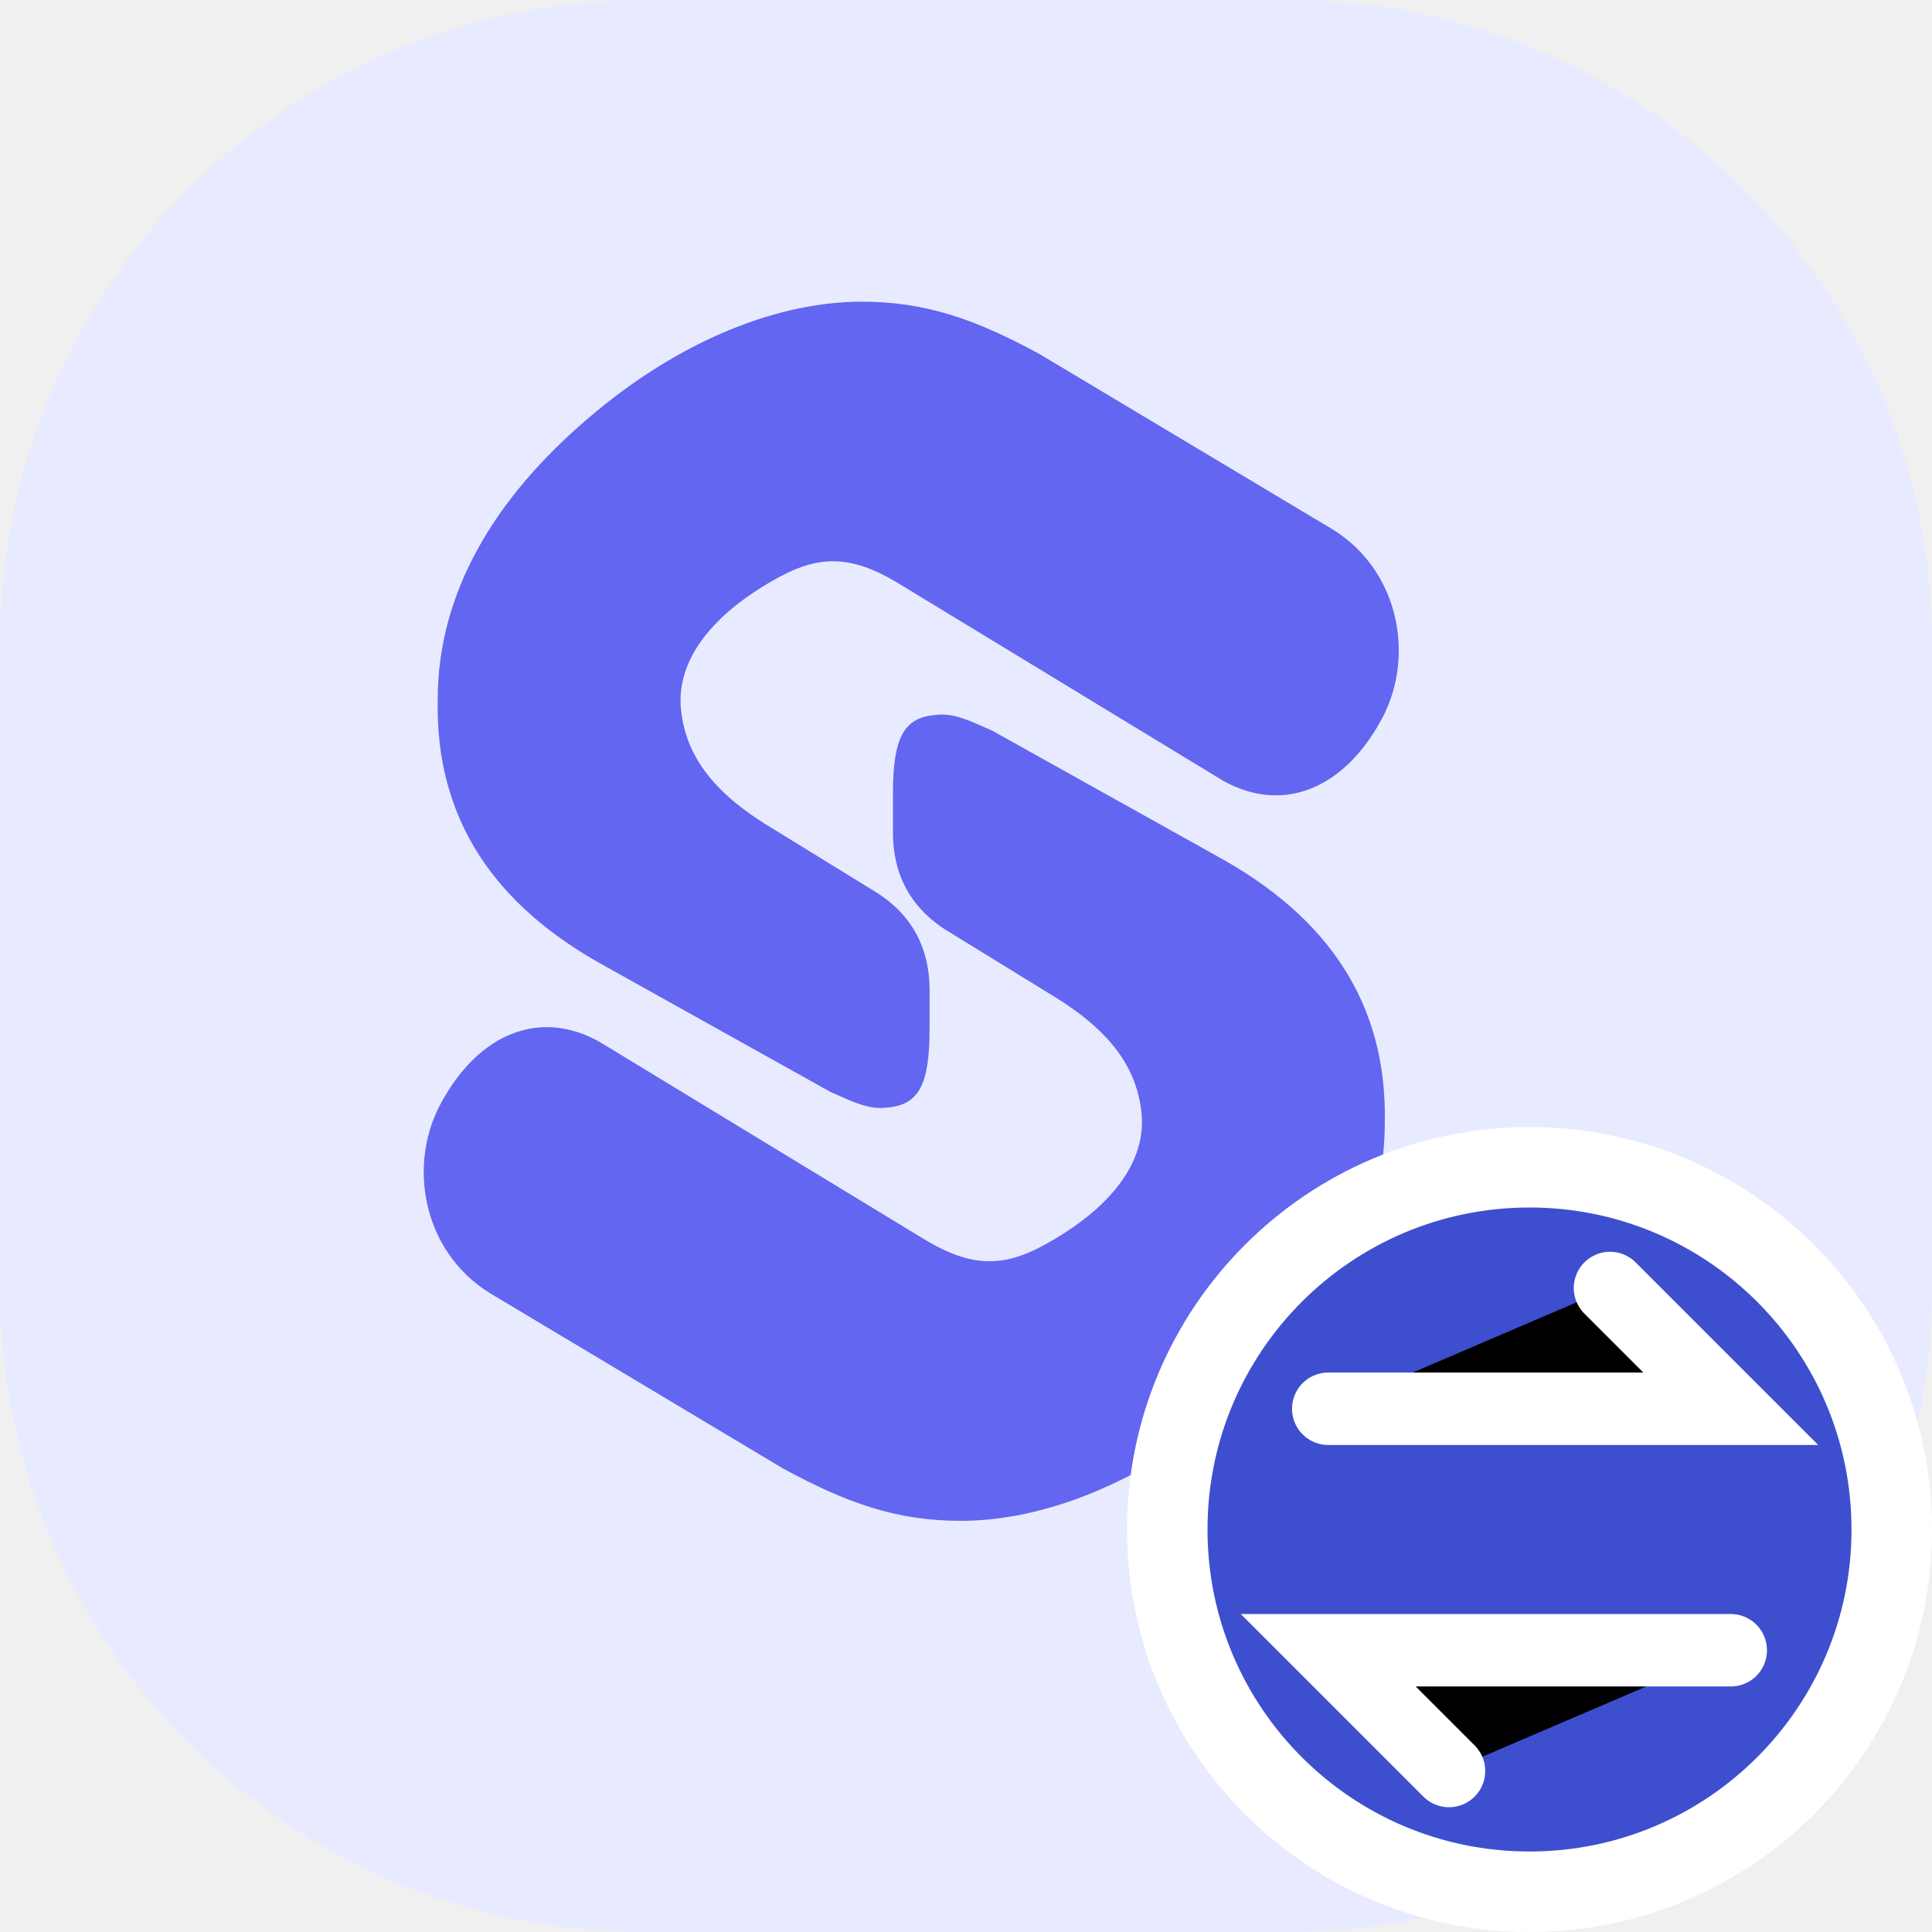
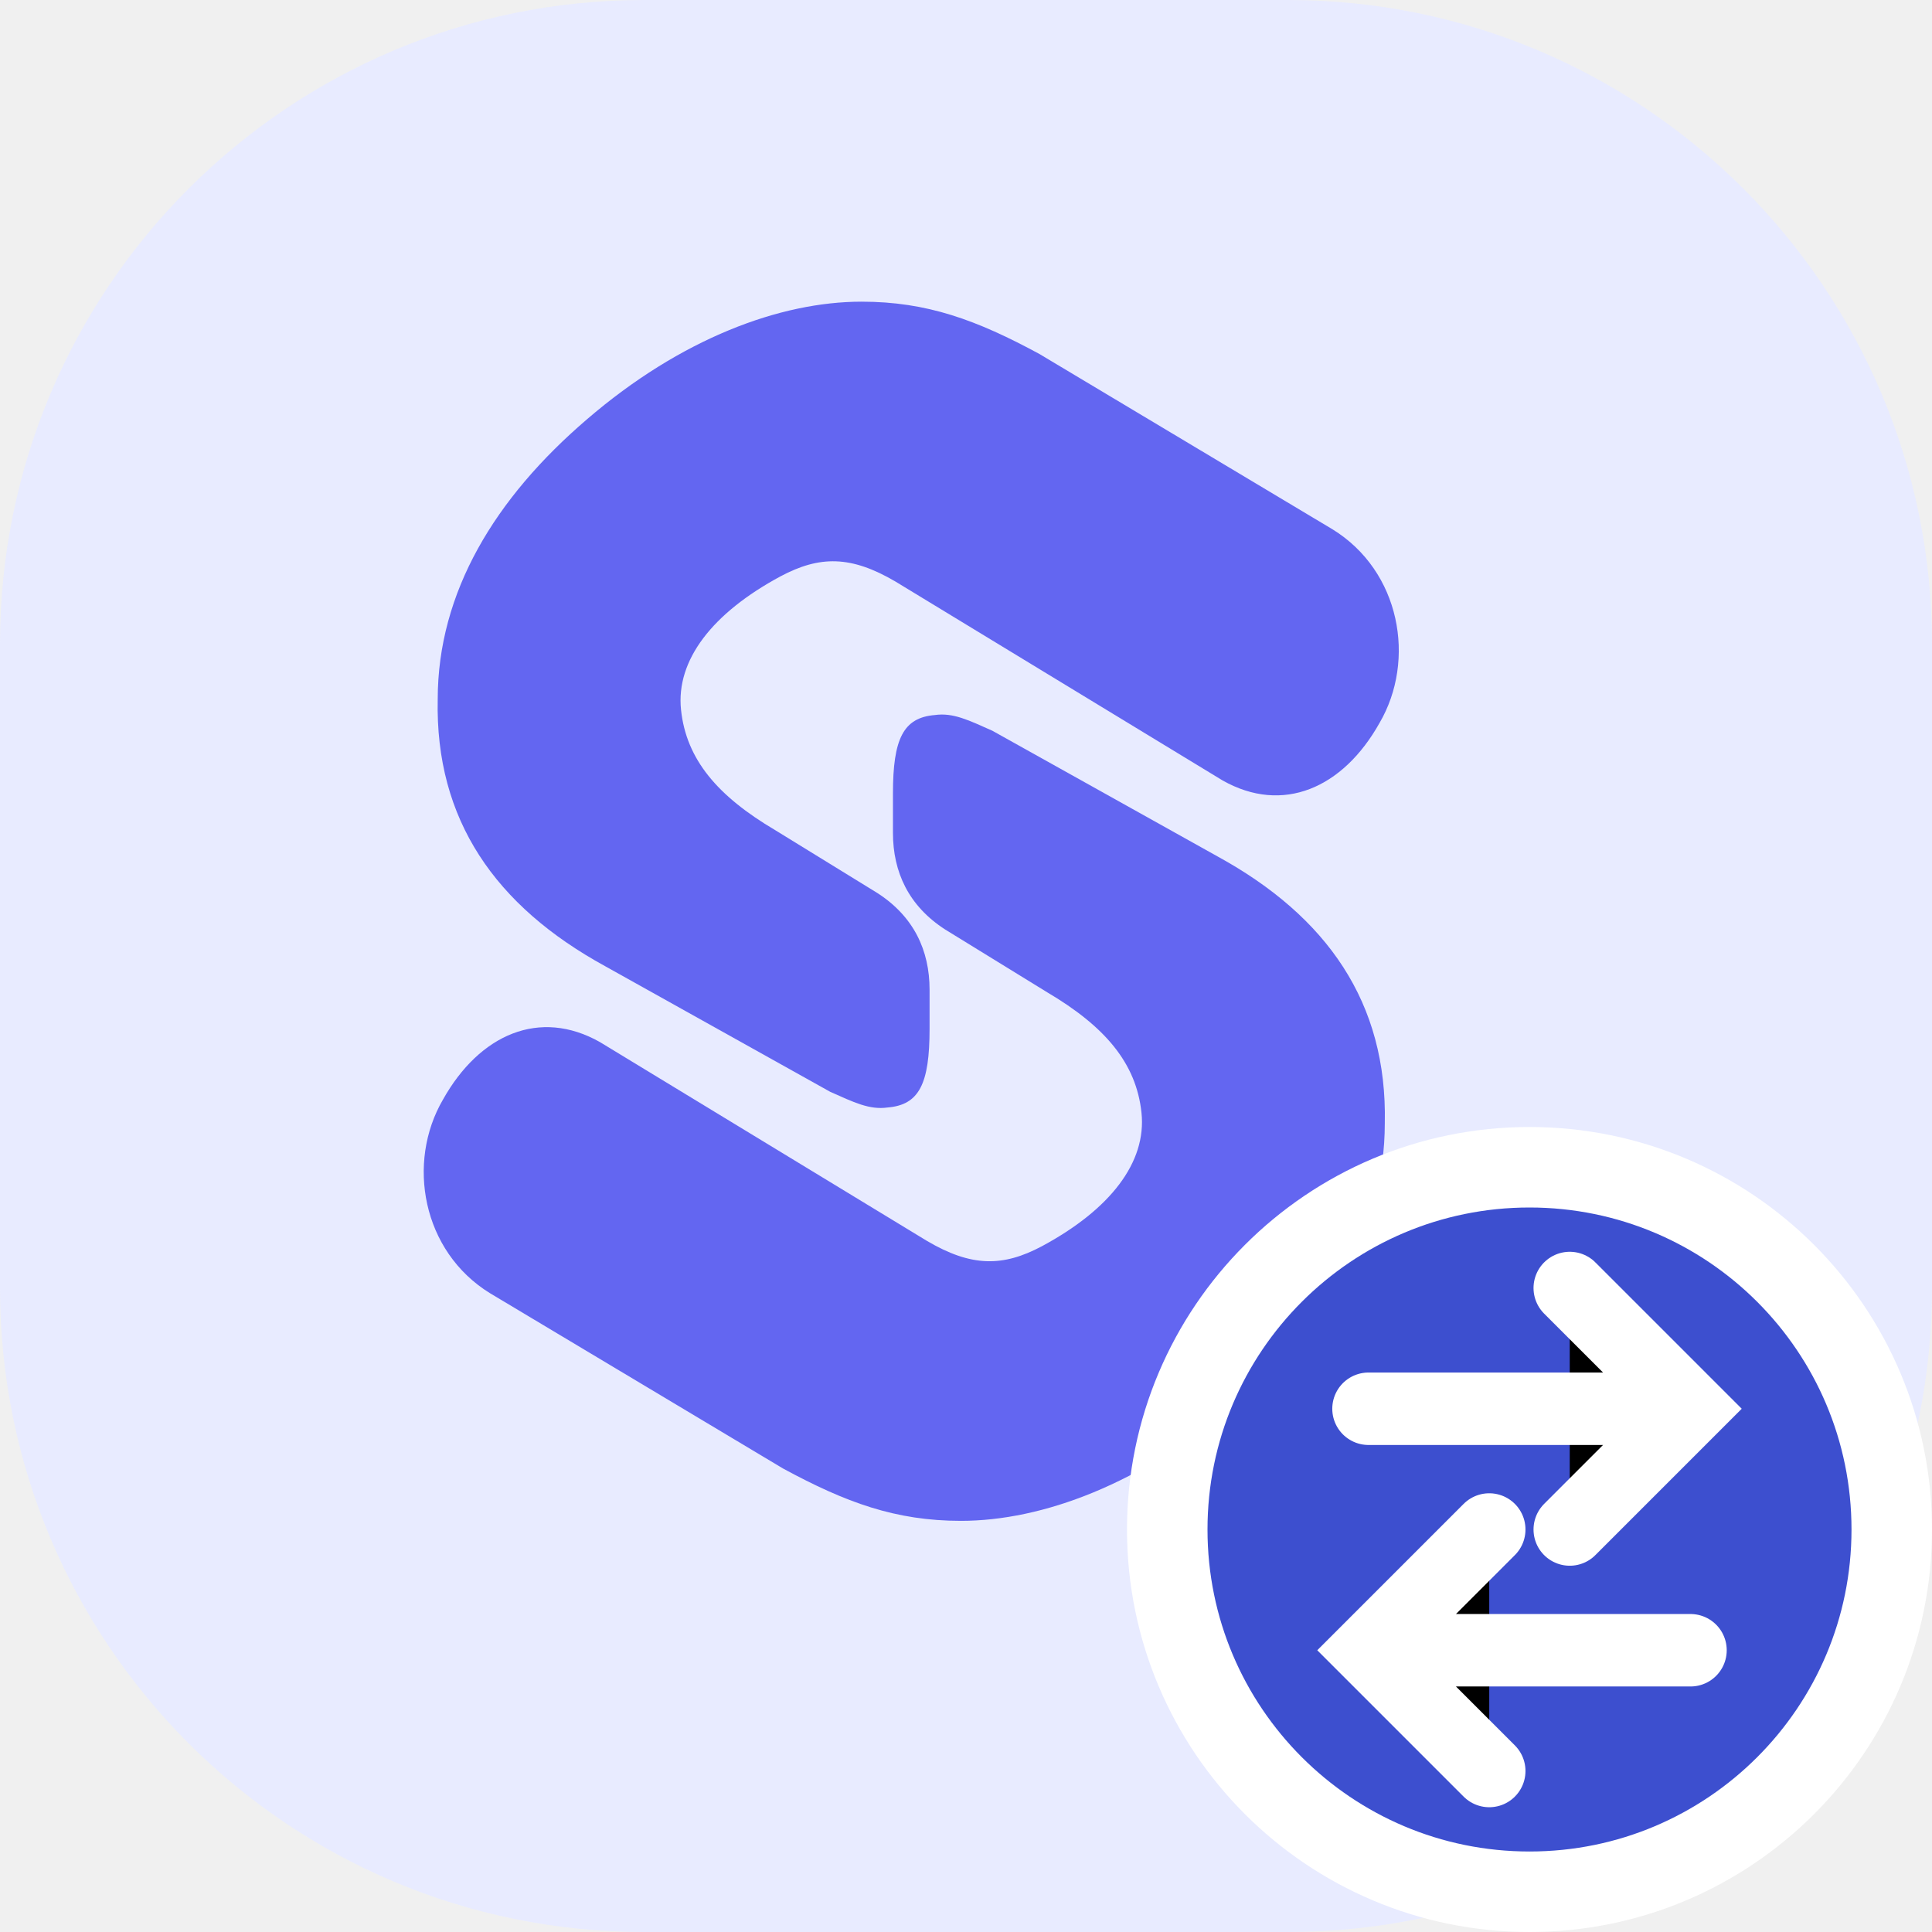
<svg xmlns="http://www.w3.org/2000/svg" width="48" height="48" viewBox="0 0 48 48">
  <rect width="48" height="48" rx="16" fill="#e8ebff" />
  <g transform="translate(6 6) scale(.065)">
    <g fill="#6366F1" transform="translate(0 0) scale(1)">
      <path d="M263 301C263 322 259 330 247 331C240 332 234 329 225 325L139 277C97 254 74 221 75 175C75 134 97 98 132 68C168 37 206 23 237 23C262 23 281 30 305 43L417 110C443 126 449 160 435 184C421 209 398 219 375 206L250 130C233 120 221 120 206 128C180 142 166 160 168 179C170 198 182 212 204 225L243 249C257 258 263 271 263 286Z" />
      <path transform="rotate(180 256 256)" d="M263 301C263 322 259 330 247 331C240 332 234 329 225 325L139 277C97 254 74 221 75 175C75 134 97 98 132 68C168 37 206 23 237 23C262 23 281 30 305 43L417 110C443 126 449 160 435 184C421 209 398 219 375 206L250 130C233 120 221 120 206 128C180 142 166 160 168 179C170 198 182 212 204 225L243 249C257 258 263 271 263 286Z" />
    </g>
  </g>
  <circle cx="38" cy="38" r="9" fill="#3d4fcf" stroke="#ffffff" stroke-width="2" />
-   <path d="M33 35h10l-3-3m3 9H33l3 3" stroke="#ffffff" stroke-width="1.8" stroke-linecap="round" />
+   <path d="M34 35h8m-3-3 3 3-3 3M42 41h-8m3-3-3 3 3 3" stroke="#ffffff" stroke-width="1.8" stroke-linecap="round" />
</svg>
